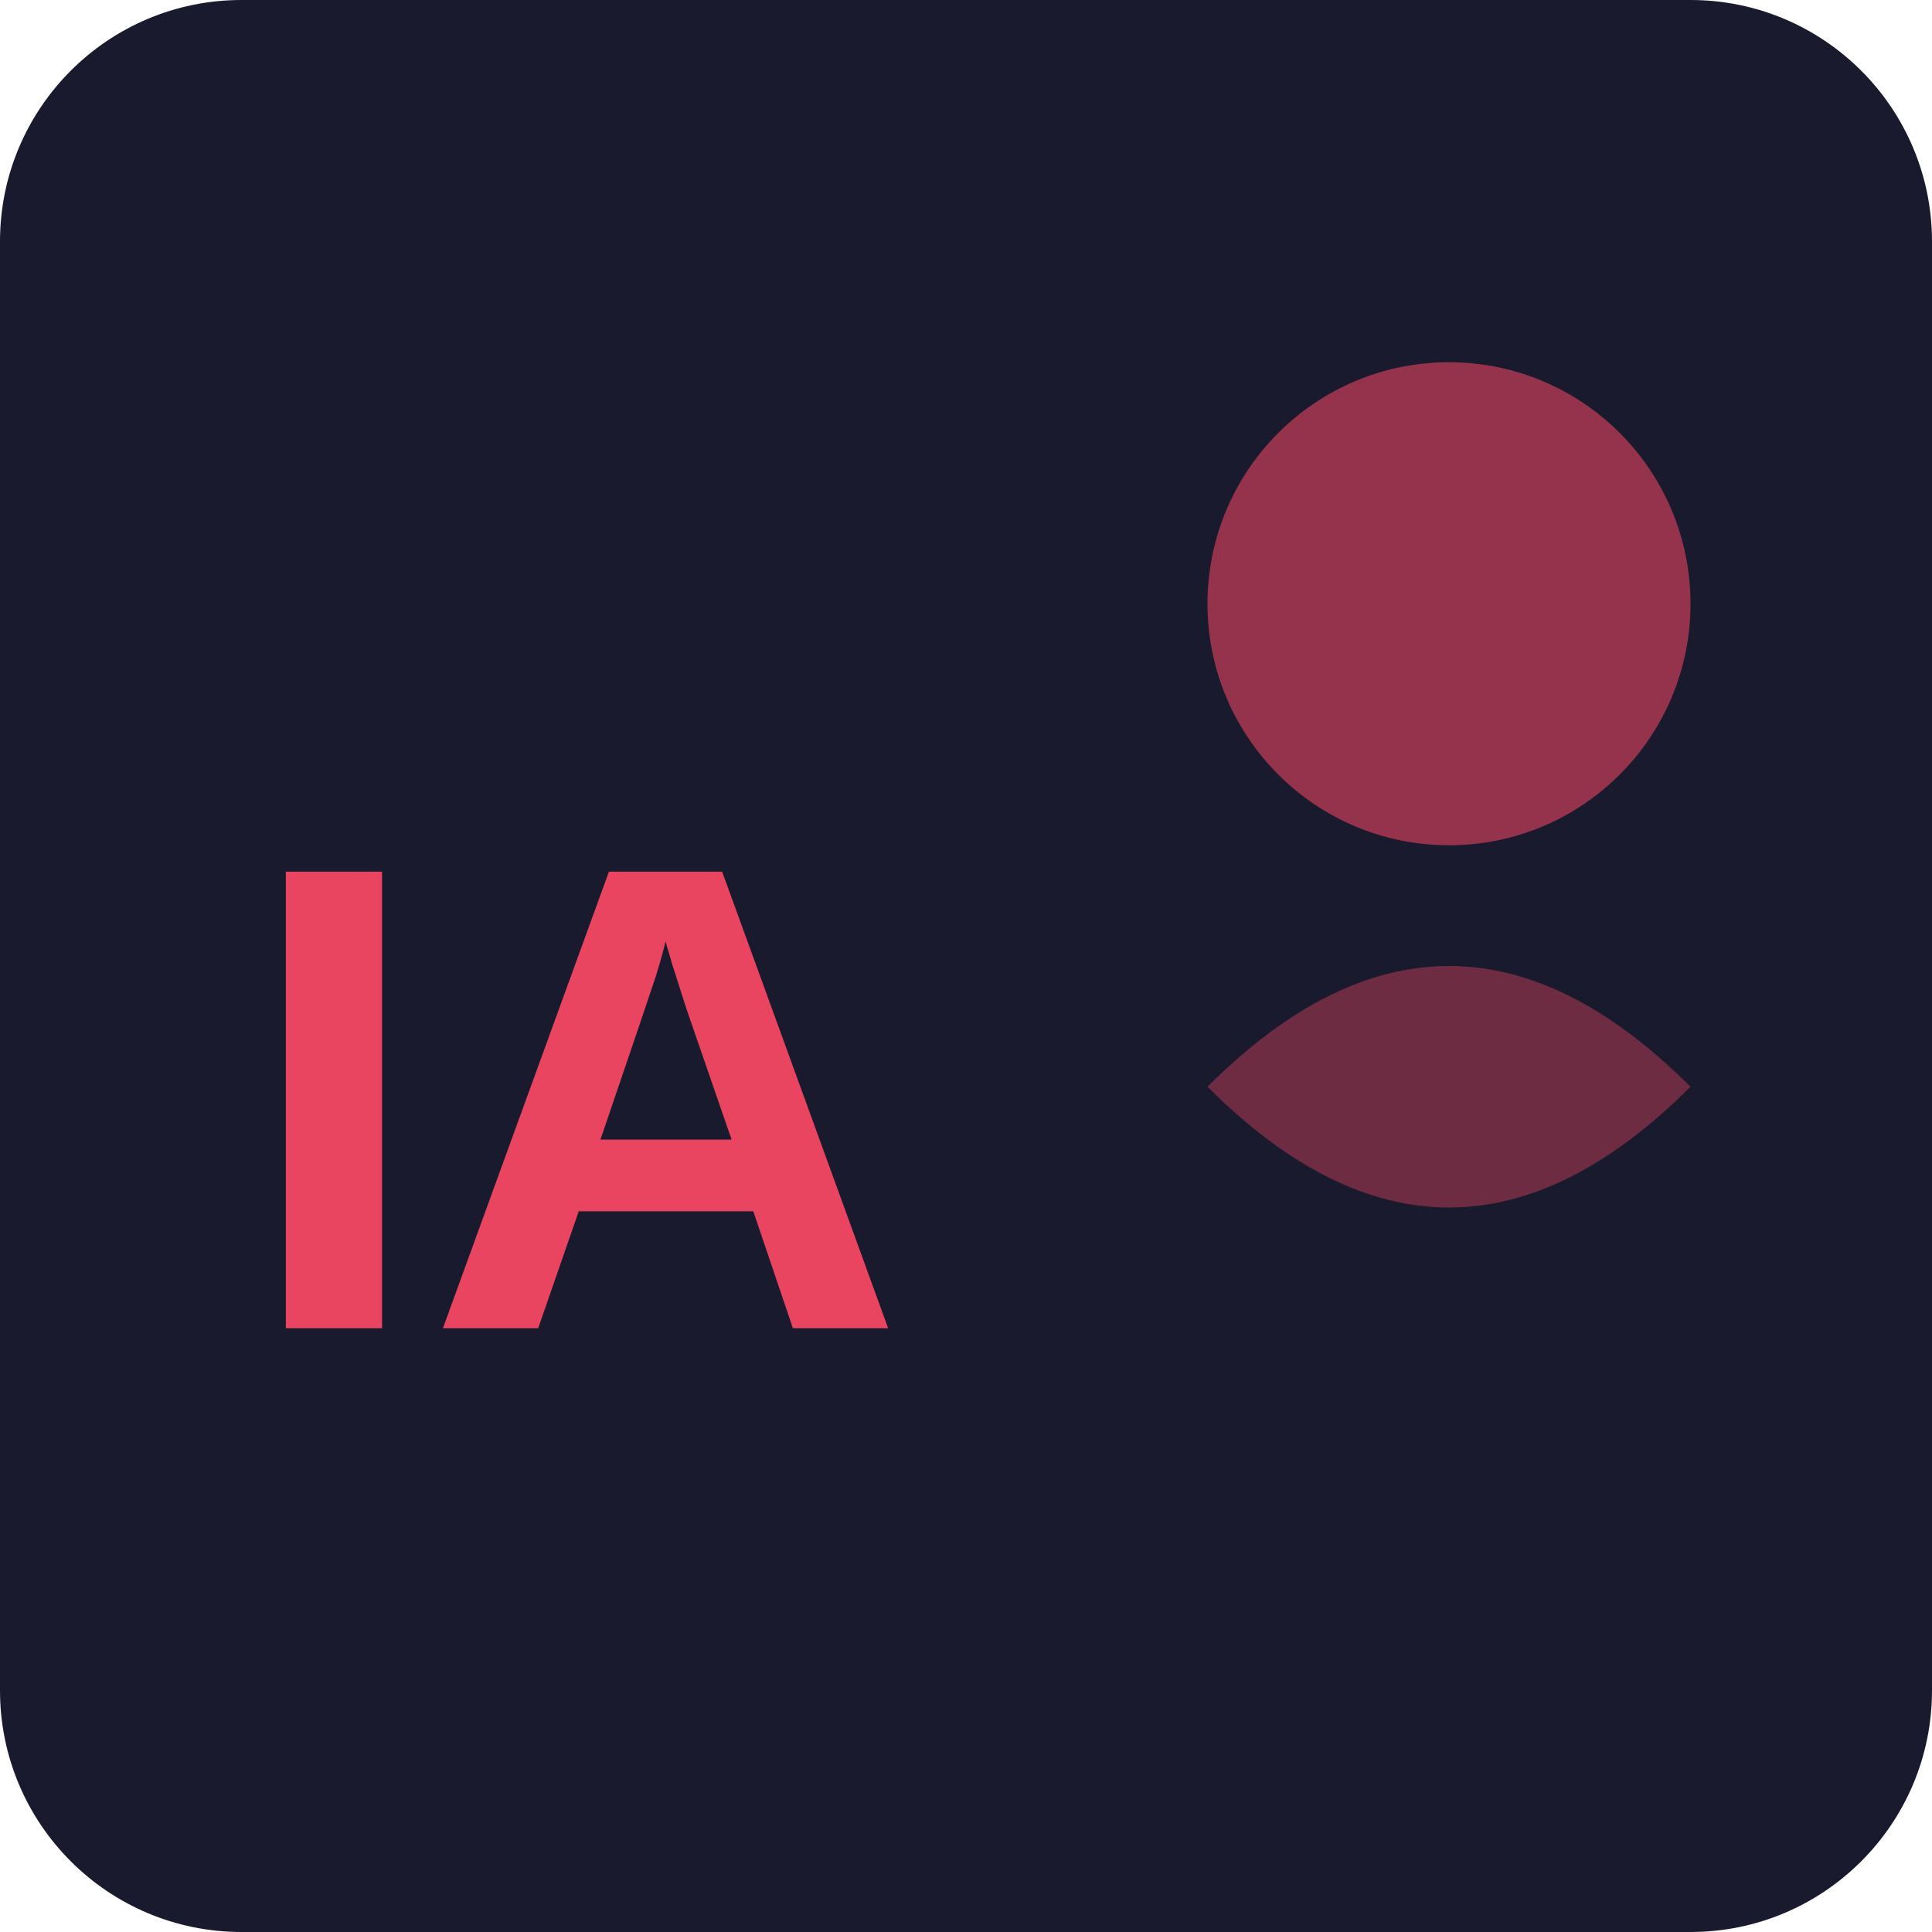
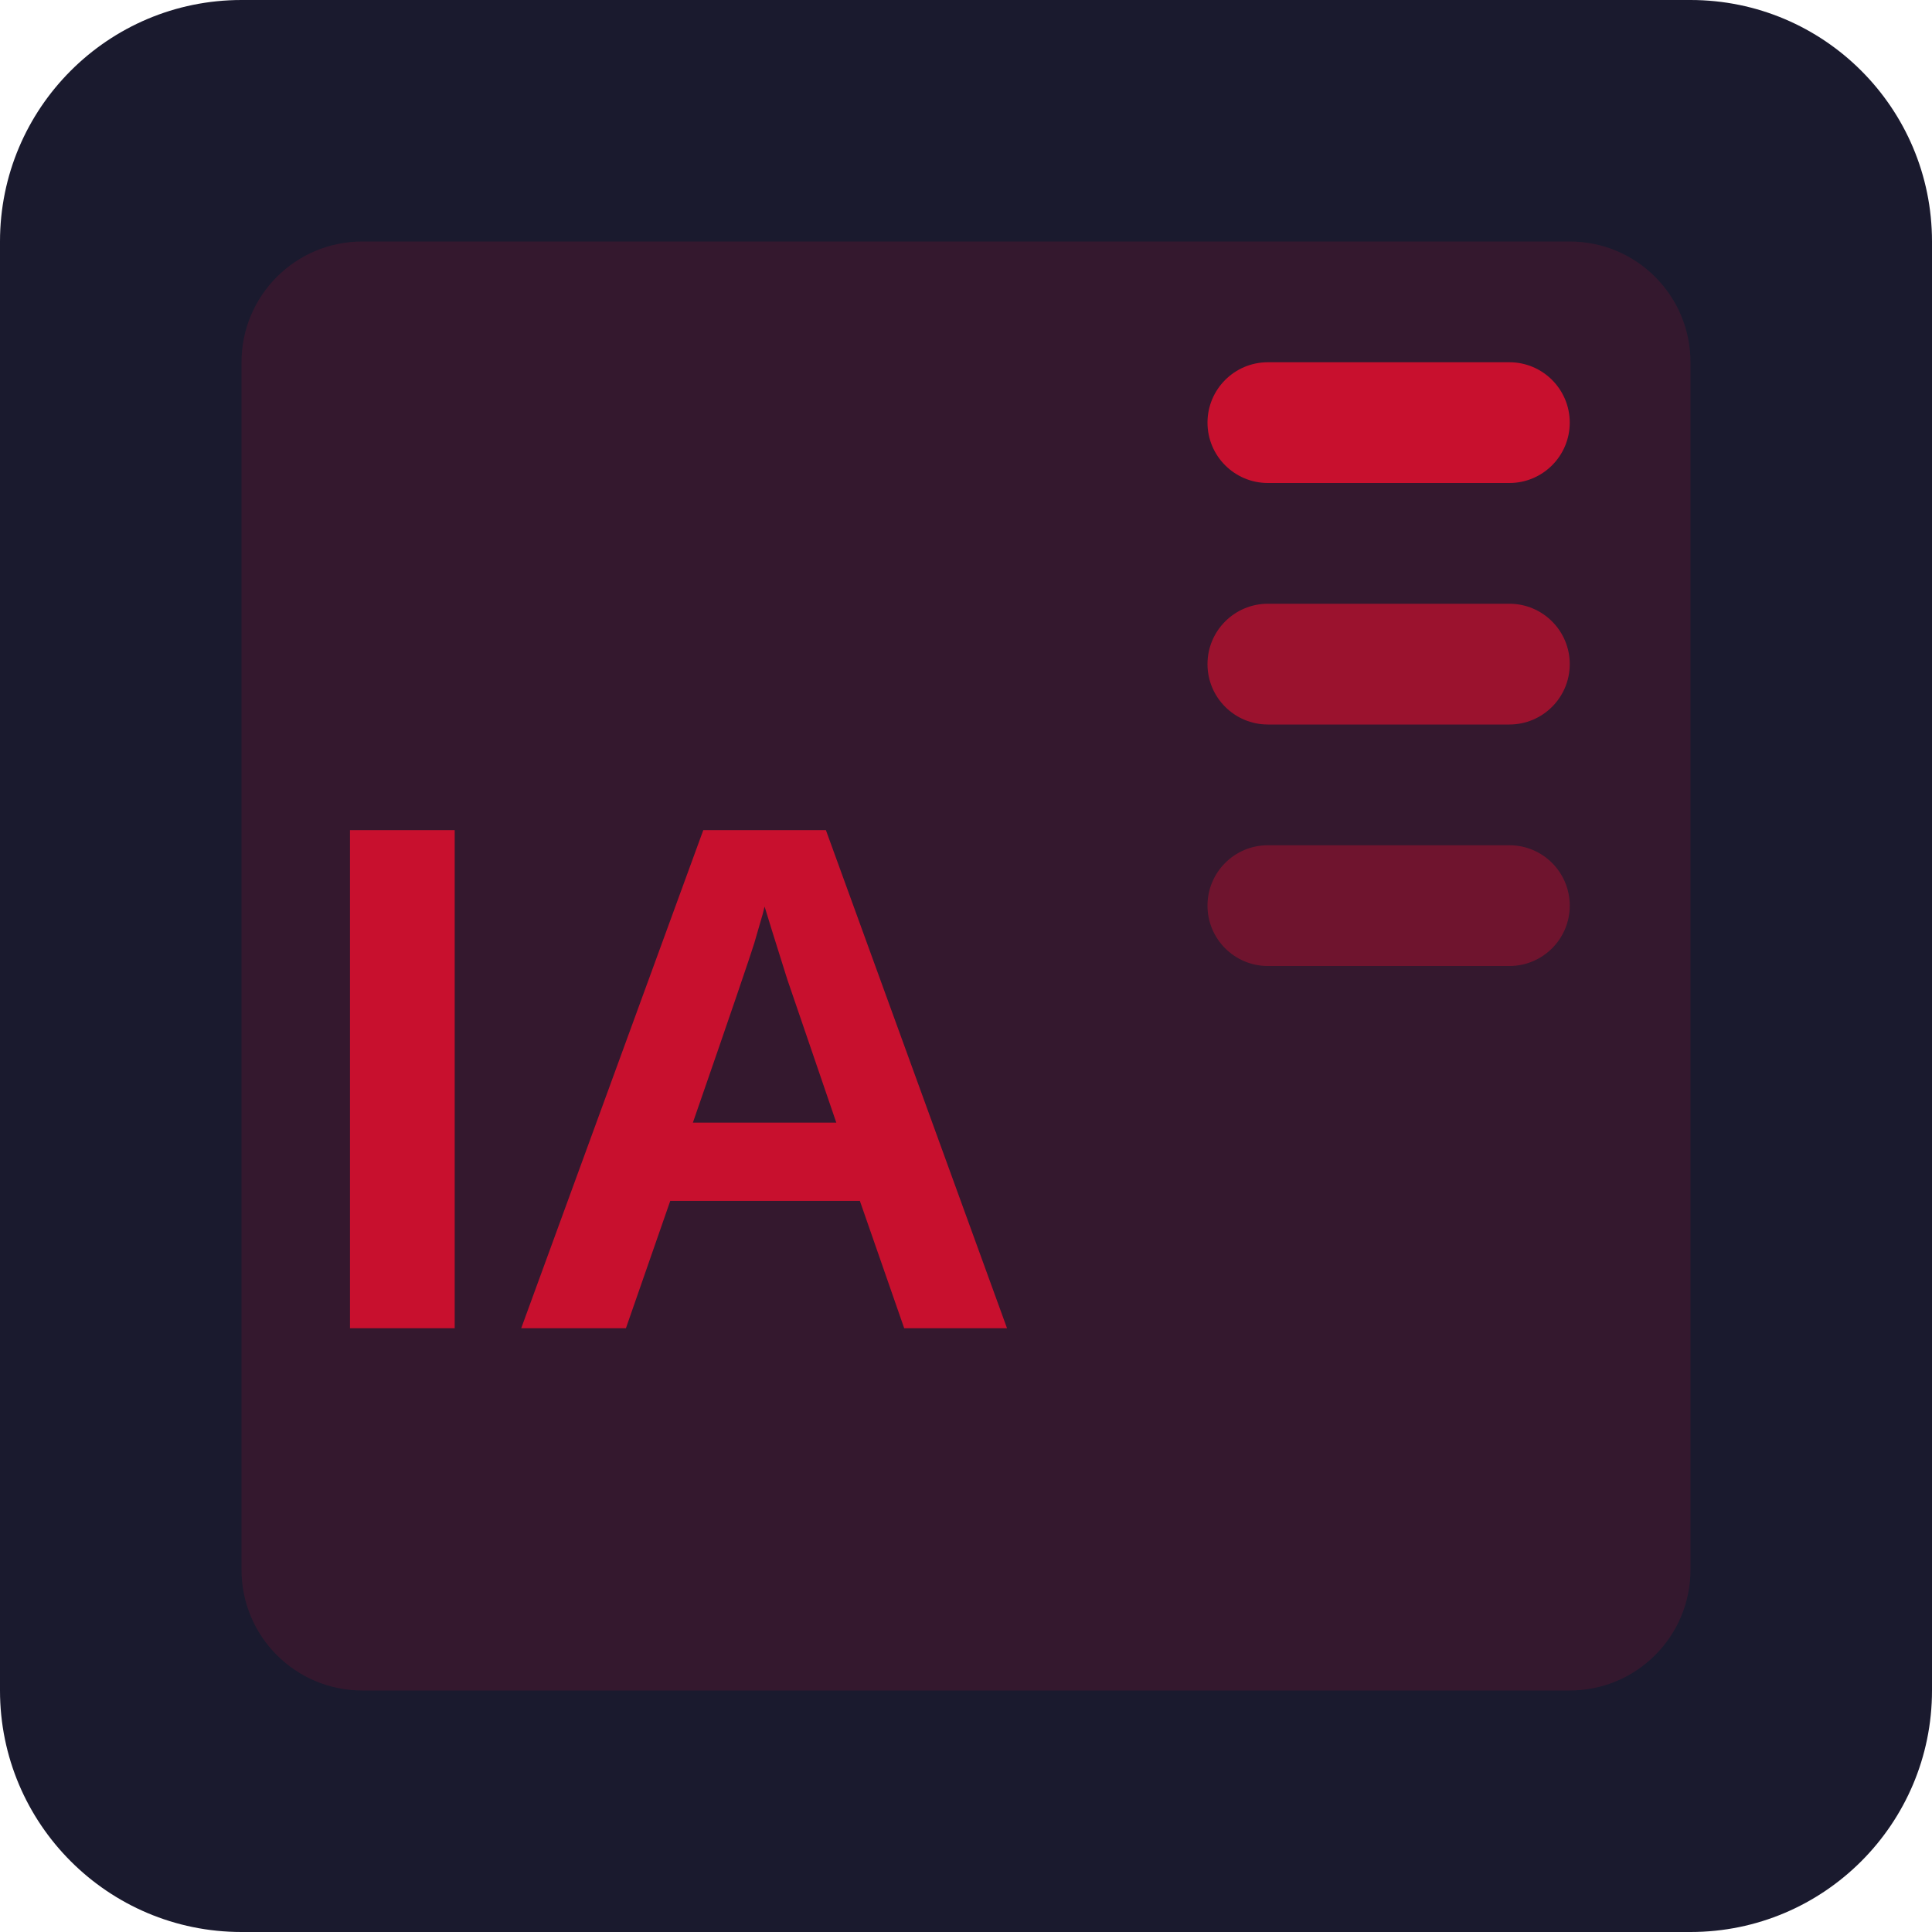
<svg xmlns="http://www.w3.org/2000/svg" viewBox="0 0 32 32" fill="none">
  <rect width="32" height="32" rx="4" fill="#1a1a2e" />
-   <text x="4" y="22" font-family="Arial, sans-serif" font-size="11" font-weight="bold" fill="#e94560">IA</text>
-   <circle cx="24" cy="10" r="4" fill="#e94560" opacity="0.6" />
-   <path d="M20 18 Q24 14 28 18 Q24 22 20 18Z" fill="#e94560" opacity="0.4" />
+   <rect x="4" y="4" width="24" height="24" rx="2" fill="#c8102e" opacity="0.15" />
+   <text x="5" y="22" font-family="Arial, sans-serif" font-size="12" font-weight="bold" fill="#c8102e">IA</text>
+   <rect x="20" y="6" width="6" height="2" rx="1" fill="#c8102e" />
+   <rect x="20" y="10" width="6" height="2" rx="1" fill="#c8102e" opacity="0.7" />
+   <rect x="20" y="14" width="6" height="2" rx="1" fill="#c8102e" opacity="0.4" />
</svg>
